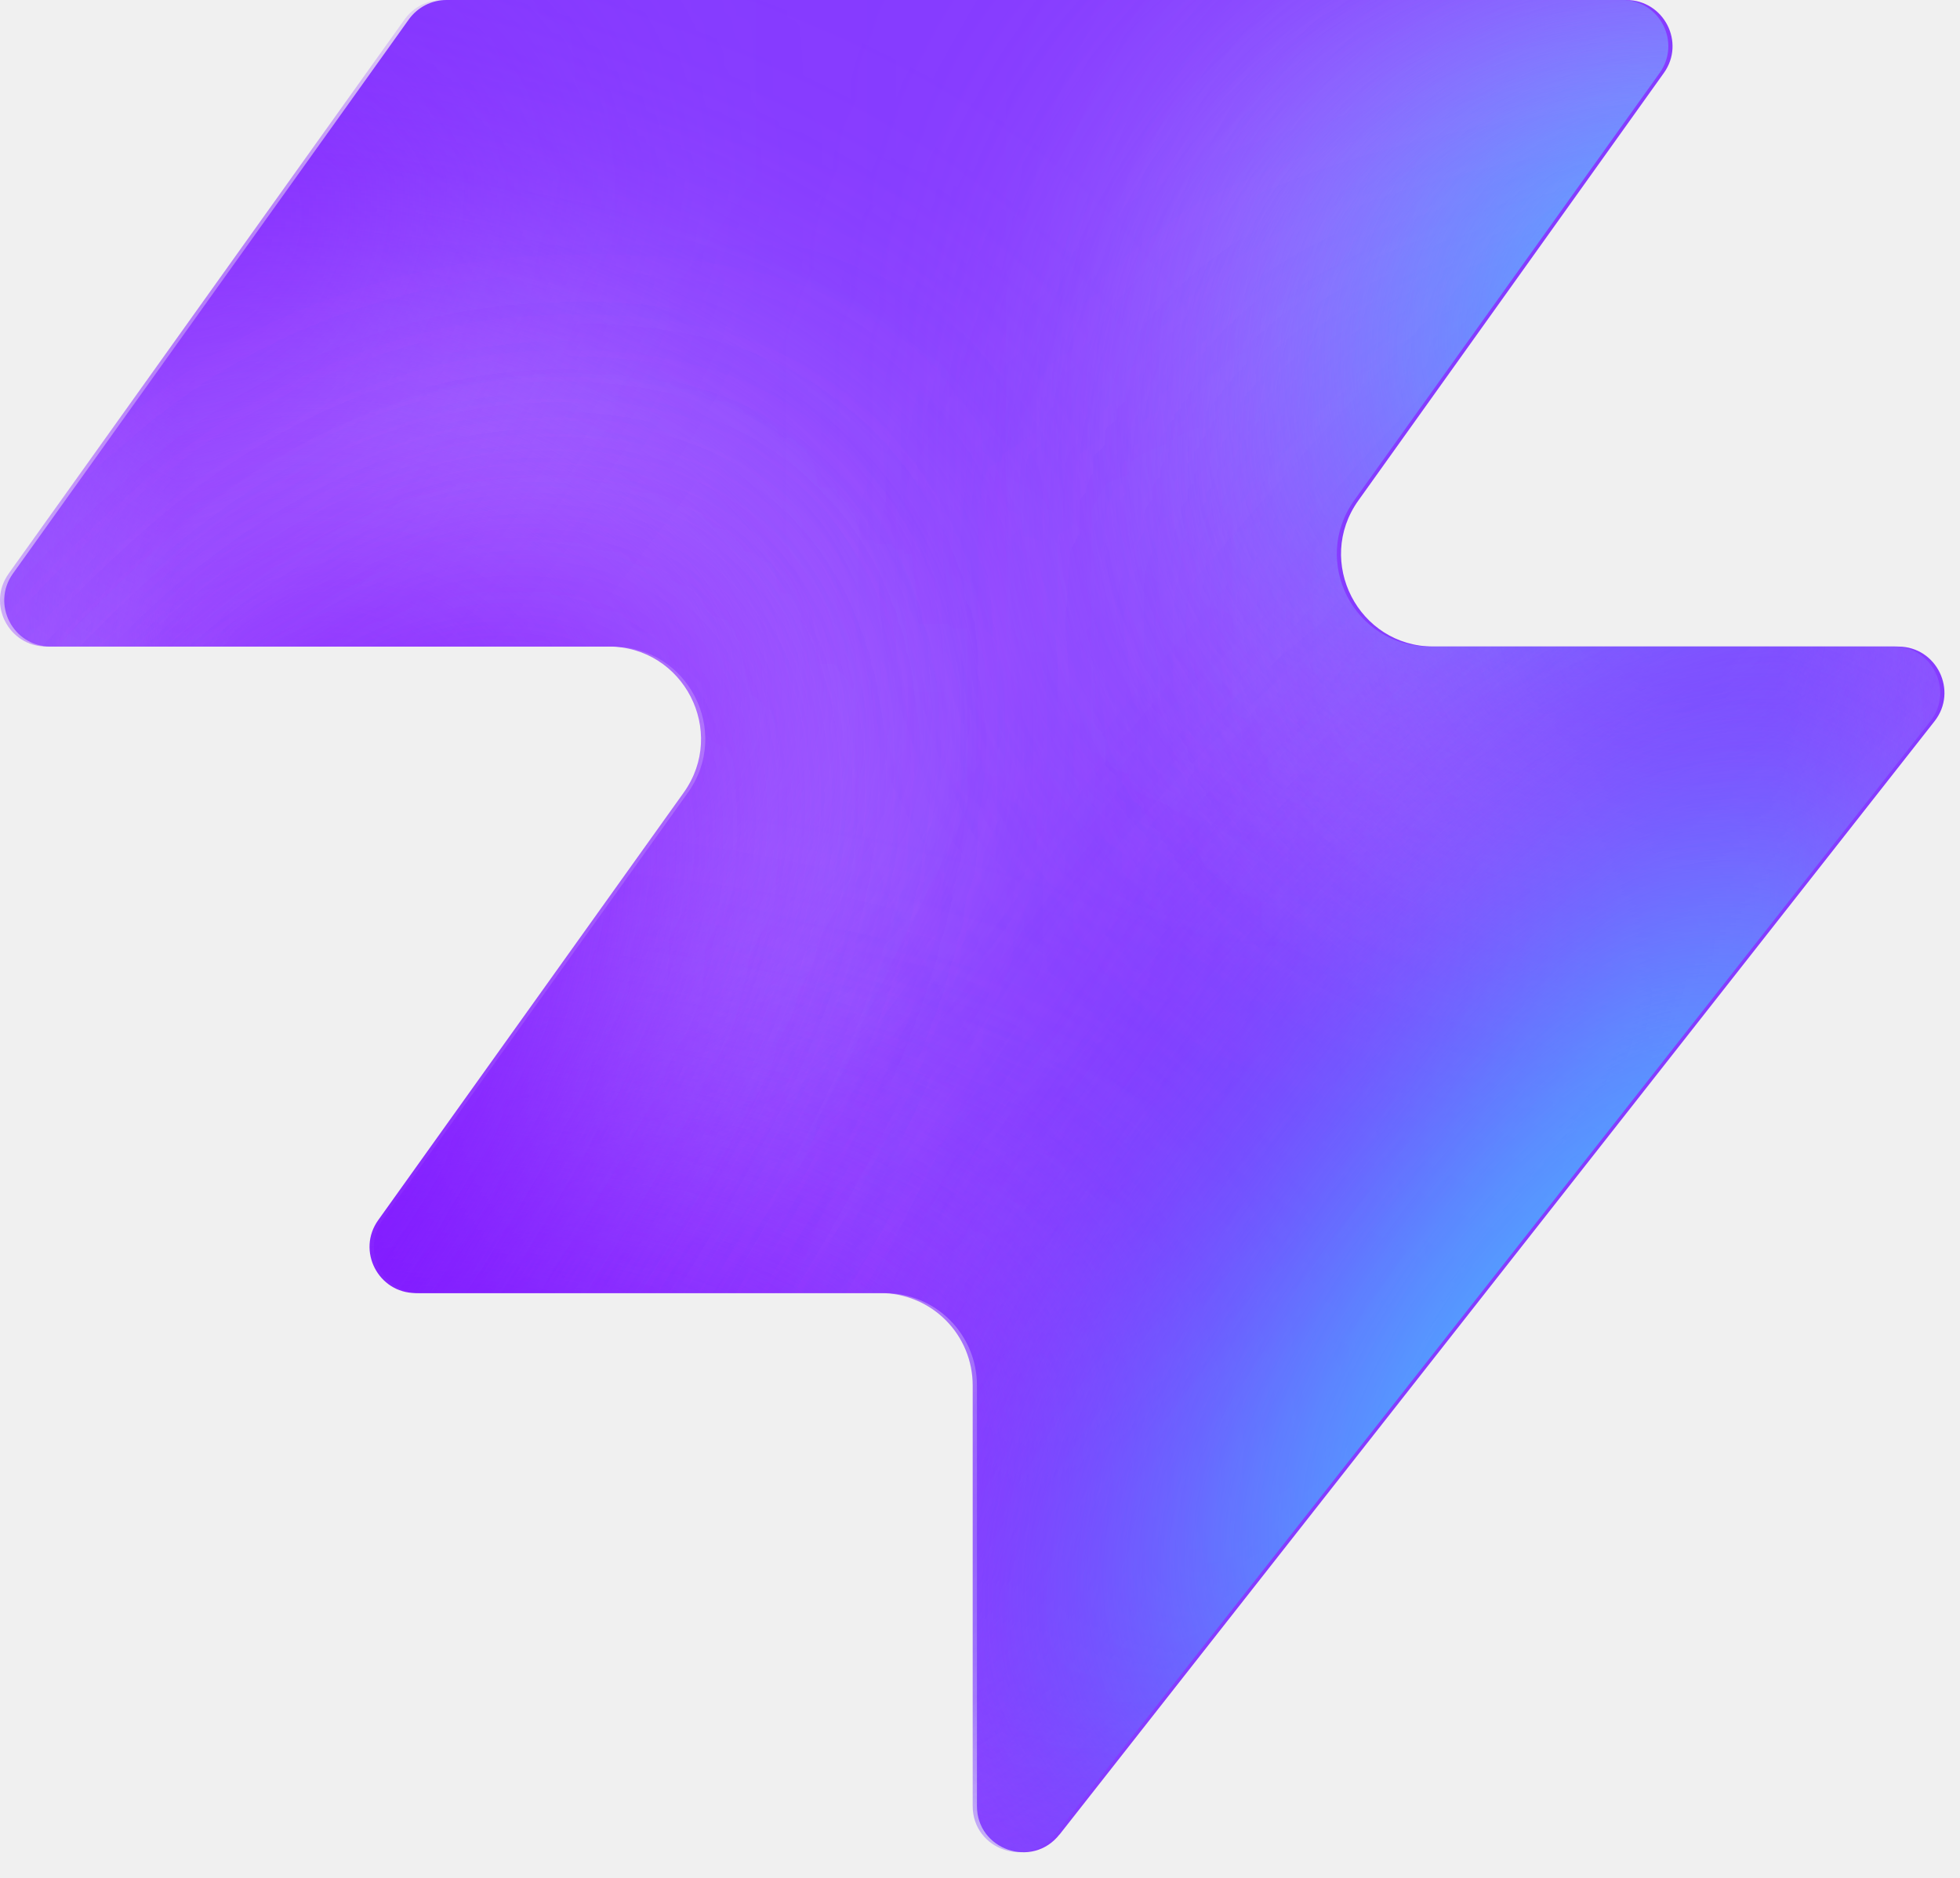
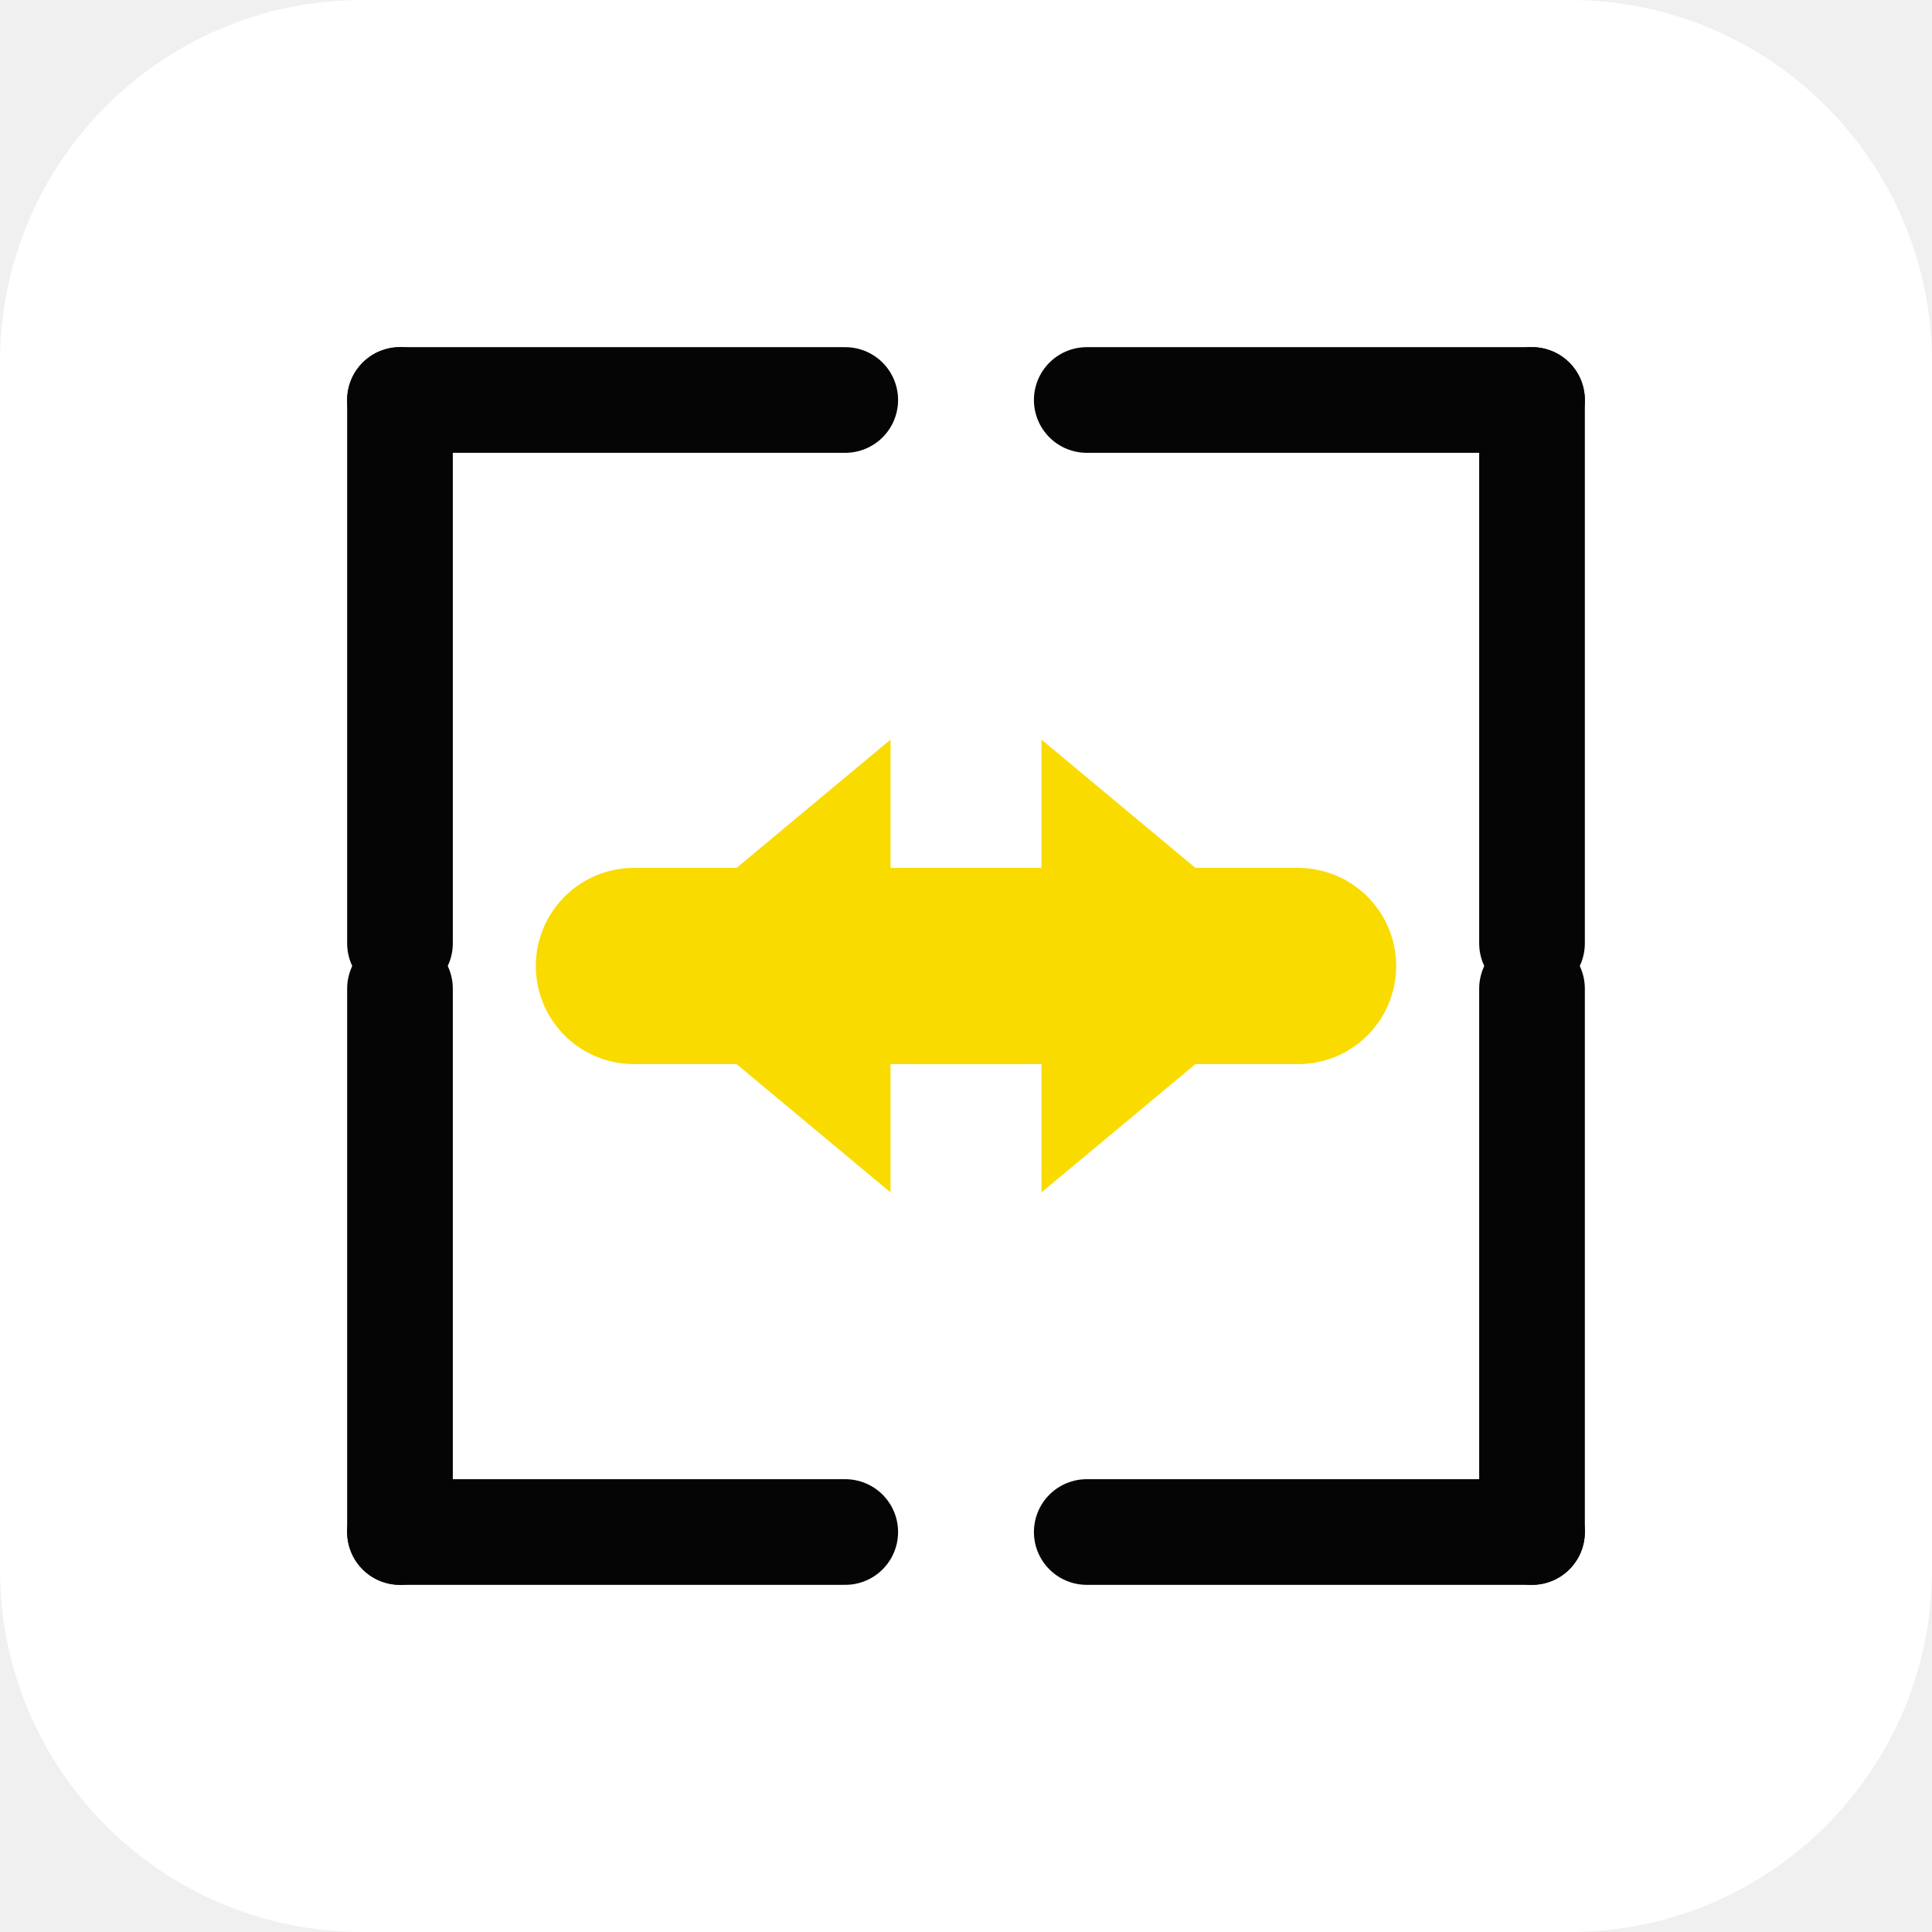
- <svg xmlns="http://www.w3.org/2000/svg" width="48" height="46" fill="none" viewBox="0 0 48 46">
-   <path fill="#863bff" d="M25.946 44.938c-.664.845-2.021.375-2.021-.698V33.937a2.26 2.26 0 0 0-2.262-2.262H10.287c-.92 0-1.456-1.04-.92-1.788l7.48-10.471c1.07-1.497 0-3.578-1.842-3.578H1.237c-.92 0-1.456-1.04-.92-1.788L10.013.474c.214-.297.556-.474.92-.474h28.894c.92 0 1.456 1.04.92 1.788l-7.48 10.471c-1.07 1.498 0 3.579 1.842 3.579h11.377c.943 0 1.473 1.088.89 1.83L25.947 44.94z" style="fill:#863bff;fill:color(display-p3 .525 .23 1);fill-opacity:1" />
-   <mask id="a" width="48" height="46" x="0" y="0" maskUnits="userSpaceOnUse" style="mask-type:alpha">
-     <path fill="#000" d="M25.842 44.938c-.664.844-2.021.375-2.021-.698V33.937a2.26 2.26 0 0 0-2.262-2.262H10.183c-.92 0-1.456-1.04-.92-1.788l7.48-10.471c1.07-1.498 0-3.579-1.842-3.579H1.133c-.92 0-1.456-1.04-.92-1.787L9.91.473c.214-.297.556-.474.92-.474h28.894c.92 0 1.456 1.04.92 1.788l-7.48 10.471c-1.07 1.498 0 3.578 1.842 3.578h11.377c.943 0 1.473 1.088.89 1.832L25.843 44.94z" style="fill:#000;fill-opacity:1" />
-   </mask>
-   <g mask="url(#a)">
-     <g filter="url(#b)">
-       <ellipse cx="5.508" cy="14.704" fill="#ede6ff" rx="5.508" ry="14.704" style="fill:#ede6ff;fill:color(display-p3 .927 .903 1);fill-opacity:1" transform="matrix(.00324 1 1 -.00324 -4.47 31.516)" />
-     </g>
-     <g filter="url(#c)">
-       <ellipse cx="10.399" cy="29.851" fill="#ede6ff" rx="10.399" ry="29.851" style="fill:#ede6ff;fill:color(display-p3 .927 .903 1);fill-opacity:1" transform="matrix(.00324 1 1 -.00324 -39.328 7.883)" />
-     </g>
-     <g filter="url(#d)">
-       <ellipse cx="5.508" cy="30.487" fill="#7e14ff" rx="5.508" ry="30.487" style="fill:#7e14ff;fill:color(display-p3 .492 .077 1);fill-opacity:1" transform="rotate(89.814 -25.913 -14.639)scale(1 -1)" />
-     </g>
-     <g filter="url(#e)">
-       <ellipse cx="5.508" cy="30.599" fill="#7e14ff" rx="5.508" ry="30.599" style="fill:#7e14ff;fill:color(display-p3 .492 .077 1);fill-opacity:1" transform="rotate(89.814 -32.644 -3.334)scale(1 -1)" />
-     </g>
-     <g filter="url(#f)">
-       <ellipse cx="5.508" cy="30.599" fill="#7e14ff" rx="5.508" ry="30.599" style="fill:#7e14ff;fill:color(display-p3 .492 .077 1);fill-opacity:1" transform="matrix(.00324 1 1 -.00324 -34.34 30.47)" />
-     </g>
-     <g filter="url(#g)">
-       <ellipse cx="14.072" cy="22.078" fill="#ede6ff" rx="14.072" ry="22.078" style="fill:#ede6ff;fill:color(display-p3 .927 .903 1);fill-opacity:1" transform="rotate(93.35 24.506 48.493)scale(-1 1)" />
-     </g>
-     <g filter="url(#h)">
-       <ellipse cx="3.47" cy="21.501" fill="#7e14ff" rx="3.47" ry="21.501" style="fill:#7e14ff;fill:color(display-p3 .492 .077 1);fill-opacity:1" transform="rotate(89.009 28.708 47.59)scale(-1 1)" />
-     </g>
-     <g filter="url(#i)">
-       <ellipse cx="3.47" cy="21.501" fill="#7e14ff" rx="3.47" ry="21.501" style="fill:#7e14ff;fill:color(display-p3 .492 .077 1);fill-opacity:1" transform="rotate(89.009 28.708 47.59)scale(-1 1)" />
-     </g>
-     <g filter="url(#j)">
-       <ellipse cx=".387" cy="8.972" fill="#7e14ff" rx="4.407" ry="29.108" style="fill:#7e14ff;fill:color(display-p3 .492 .077 1);fill-opacity:1" transform="rotate(39.51 .387 8.972)" />
-     </g>
-     <g filter="url(#k)">
-       <ellipse cx="47.523" cy="-6.092" fill="#7e14ff" rx="4.407" ry="29.108" style="fill:#7e14ff;fill:color(display-p3 .492 .077 1);fill-opacity:1" transform="rotate(37.892 47.523 -6.092)" />
-     </g>
-     <g filter="url(#l)">
-       <ellipse cx="41.412" cy="6.333" fill="#47bfff" rx="5.971" ry="9.665" style="fill:#47bfff;fill:color(display-p3 .28 .748 1);fill-opacity:1" transform="rotate(37.892 41.412 6.333)" />
-     </g>
-     <g filter="url(#m)">
-       <ellipse cx="-1.879" cy="38.332" fill="#7e14ff" rx="4.407" ry="29.108" style="fill:#7e14ff;fill:color(display-p3 .492 .077 1);fill-opacity:1" transform="rotate(37.892 -1.88 38.332)" />
-     </g>
-     <g filter="url(#n)">
-       <ellipse cx="-1.879" cy="38.332" fill="#7e14ff" rx="4.407" ry="29.108" style="fill:#7e14ff;fill:color(display-p3 .492 .077 1);fill-opacity:1" transform="rotate(37.892 -1.88 38.332)" />
-     </g>
-     <g filter="url(#o)">
-       <ellipse cx="35.651" cy="29.907" fill="#7e14ff" rx="4.407" ry="29.108" style="fill:#7e14ff;fill:color(display-p3 .492 .077 1);fill-opacity:1" transform="rotate(37.892 35.651 29.907)" />
-     </g>
-     <g filter="url(#p)">
-       <ellipse cx="38.418" cy="32.4" fill="#47bfff" rx="5.971" ry="15.297" style="fill:#47bfff;fill:color(display-p3 .28 .748 1);fill-opacity:1" transform="rotate(37.892 38.418 32.4)" />
-     </g>
+ <svg xmlns="http://www.w3.org/2000/svg" viewBox="0 0 512 512" role="img" aria-label="Doca Livre">
+   <rect width="512" height="512" rx="96" fill="#ffffff" />
+   <g transform="translate(106 106)">
+     <path d="M0 0h118" stroke="#050505" stroke-width="28" stroke-linecap="round" />
+     <path d="M0 300h118" stroke="#050505" stroke-width="28" stroke-linecap="round" />
+     <path d="M0 0v144" stroke="#050505" stroke-width="28" stroke-linecap="round" />
+     <path d="M0 300v-144" stroke="#050505" stroke-width="28" stroke-linecap="round" />
+     <path d="M300 0H182" stroke="#050505" stroke-width="28" stroke-linecap="round" />
+     <path d="M300 300H182" stroke="#050505" stroke-width="28" stroke-linecap="round" />
+     <path d="M300 0v144" stroke="#050505" stroke-width="28" stroke-linecap="round" />
+     <path d="M300 300v-144" stroke="#050505" stroke-width="28" stroke-linecap="round" />
+     <path d="M62 150h100" stroke="#f9db00" stroke-width="52" stroke-linecap="round" />
+     <path d="M58 150l72-60v120z" fill="#f9db00" />
+     <path d="M238 150H138" stroke="#f9db00" stroke-width="52" stroke-linecap="round" />
+     <path d="M242 150L170 90v120z" fill="#f9db00" />
  </g>
-   <defs>
-     <filter id="b" width="60.045" height="41.654" x="-19.77" y="16.149" color-interpolation-filters="sRGB" filterUnits="userSpaceOnUse">
-       <feFlood flood-opacity="0" result="BackgroundImageFix" />
-       <feBlend in="SourceGraphic" in2="BackgroundImageFix" result="shape" />
-       <feGaussianBlur result="effect1_foregroundBlur_2002_17158" stdDeviation="7.659" />
-     </filter>
-     <filter id="c" width="90.34" height="51.437" x="-54.613" y="-7.533" color-interpolation-filters="sRGB" filterUnits="userSpaceOnUse">
-       <feFlood flood-opacity="0" result="BackgroundImageFix" />
-       <feBlend in="SourceGraphic" in2="BackgroundImageFix" result="shape" />
-       <feGaussianBlur result="effect1_foregroundBlur_2002_17158" stdDeviation="7.659" />
-     </filter>
-     <filter id="d" width="79.355" height="29.4" x="-49.64" y="2.03" color-interpolation-filters="sRGB" filterUnits="userSpaceOnUse">
-       <feFlood flood-opacity="0" result="BackgroundImageFix" />
-       <feBlend in="SourceGraphic" in2="BackgroundImageFix" result="shape" />
-       <feGaussianBlur result="effect1_foregroundBlur_2002_17158" stdDeviation="4.596" />
-     </filter>
-     <filter id="e" width="79.579" height="29.4" x="-45.045" y="20.029" color-interpolation-filters="sRGB" filterUnits="userSpaceOnUse">
-       <feFlood flood-opacity="0" result="BackgroundImageFix" />
-       <feBlend in="SourceGraphic" in2="BackgroundImageFix" result="shape" />
-       <feGaussianBlur result="effect1_foregroundBlur_2002_17158" stdDeviation="4.596" />
-     </filter>
-     <filter id="f" width="79.579" height="29.4" x="-43.513" y="21.178" color-interpolation-filters="sRGB" filterUnits="userSpaceOnUse">
-       <feFlood flood-opacity="0" result="BackgroundImageFix" />
-       <feBlend in="SourceGraphic" in2="BackgroundImageFix" result="shape" />
-       <feGaussianBlur result="effect1_foregroundBlur_2002_17158" stdDeviation="4.596" />
-     </filter>
-     <filter id="g" width="74.749" height="58.852" x="15.756" y="-17.901" color-interpolation-filters="sRGB" filterUnits="userSpaceOnUse">
-       <feFlood flood-opacity="0" result="BackgroundImageFix" />
-       <feBlend in="SourceGraphic" in2="BackgroundImageFix" result="shape" />
-       <feGaussianBlur result="effect1_foregroundBlur_2002_17158" stdDeviation="7.659" />
-     </filter>
-     <filter id="h" width="61.377" height="25.362" x="23.548" y="2.284" color-interpolation-filters="sRGB" filterUnits="userSpaceOnUse">
-       <feFlood flood-opacity="0" result="BackgroundImageFix" />
-       <feBlend in="SourceGraphic" in2="BackgroundImageFix" result="shape" />
-       <feGaussianBlur result="effect1_foregroundBlur_2002_17158" stdDeviation="4.596" />
-     </filter>
-     <filter id="i" width="61.377" height="25.362" x="23.548" y="2.284" color-interpolation-filters="sRGB" filterUnits="userSpaceOnUse">
-       <feFlood flood-opacity="0" result="BackgroundImageFix" />
-       <feBlend in="SourceGraphic" in2="BackgroundImageFix" result="shape" />
-       <feGaussianBlur result="effect1_foregroundBlur_2002_17158" stdDeviation="4.596" />
-     </filter>
-     <filter id="j" width="56.045" height="63.649" x="-27.636" y="-22.853" color-interpolation-filters="sRGB" filterUnits="userSpaceOnUse">
-       <feFlood flood-opacity="0" result="BackgroundImageFix" />
-       <feBlend in="SourceGraphic" in2="BackgroundImageFix" result="shape" />
-       <feGaussianBlur result="effect1_foregroundBlur_2002_17158" stdDeviation="4.596" />
-     </filter>
-     <filter id="k" width="54.814" height="64.646" x="20.116" y="-38.415" color-interpolation-filters="sRGB" filterUnits="userSpaceOnUse">
-       <feFlood flood-opacity="0" result="BackgroundImageFix" />
-       <feBlend in="SourceGraphic" in2="BackgroundImageFix" result="shape" />
-       <feGaussianBlur result="effect1_foregroundBlur_2002_17158" stdDeviation="4.596" />
-     </filter>
-     <filter id="l" width="33.541" height="35.313" x="24.641" y="-11.323" color-interpolation-filters="sRGB" filterUnits="userSpaceOnUse">
-       <feFlood flood-opacity="0" result="BackgroundImageFix" />
-       <feBlend in="SourceGraphic" in2="BackgroundImageFix" result="shape" />
-       <feGaussianBlur result="effect1_foregroundBlur_2002_17158" stdDeviation="4.596" />
-     </filter>
-     <filter id="m" width="54.814" height="64.646" x="-29.286" y="6.009" color-interpolation-filters="sRGB" filterUnits="userSpaceOnUse">
-       <feFlood flood-opacity="0" result="BackgroundImageFix" />
-       <feBlend in="SourceGraphic" in2="BackgroundImageFix" result="shape" />
-       <feGaussianBlur result="effect1_foregroundBlur_2002_17158" stdDeviation="4.596" />
-     </filter>
-     <filter id="n" width="54.814" height="64.646" x="-29.286" y="6.009" color-interpolation-filters="sRGB" filterUnits="userSpaceOnUse">
-       <feFlood flood-opacity="0" result="BackgroundImageFix" />
-       <feBlend in="SourceGraphic" in2="BackgroundImageFix" result="shape" />
-       <feGaussianBlur result="effect1_foregroundBlur_2002_17158" stdDeviation="4.596" />
-     </filter>
-     <filter id="o" width="54.814" height="64.646" x="8.244" y="-2.416" color-interpolation-filters="sRGB" filterUnits="userSpaceOnUse">
-       <feFlood flood-opacity="0" result="BackgroundImageFix" />
-       <feBlend in="SourceGraphic" in2="BackgroundImageFix" result="shape" />
-       <feGaussianBlur result="effect1_foregroundBlur_2002_17158" stdDeviation="4.596" />
-     </filter>
-     <filter id="p" width="39.409" height="43.623" x="18.713" y="10.588" color-interpolation-filters="sRGB" filterUnits="userSpaceOnUse">
-       <feFlood flood-opacity="0" result="BackgroundImageFix" />
-       <feBlend in="SourceGraphic" in2="BackgroundImageFix" result="shape" />
-       <feGaussianBlur result="effect1_foregroundBlur_2002_17158" stdDeviation="4.596" />
-     </filter>
-   </defs>
</svg>
